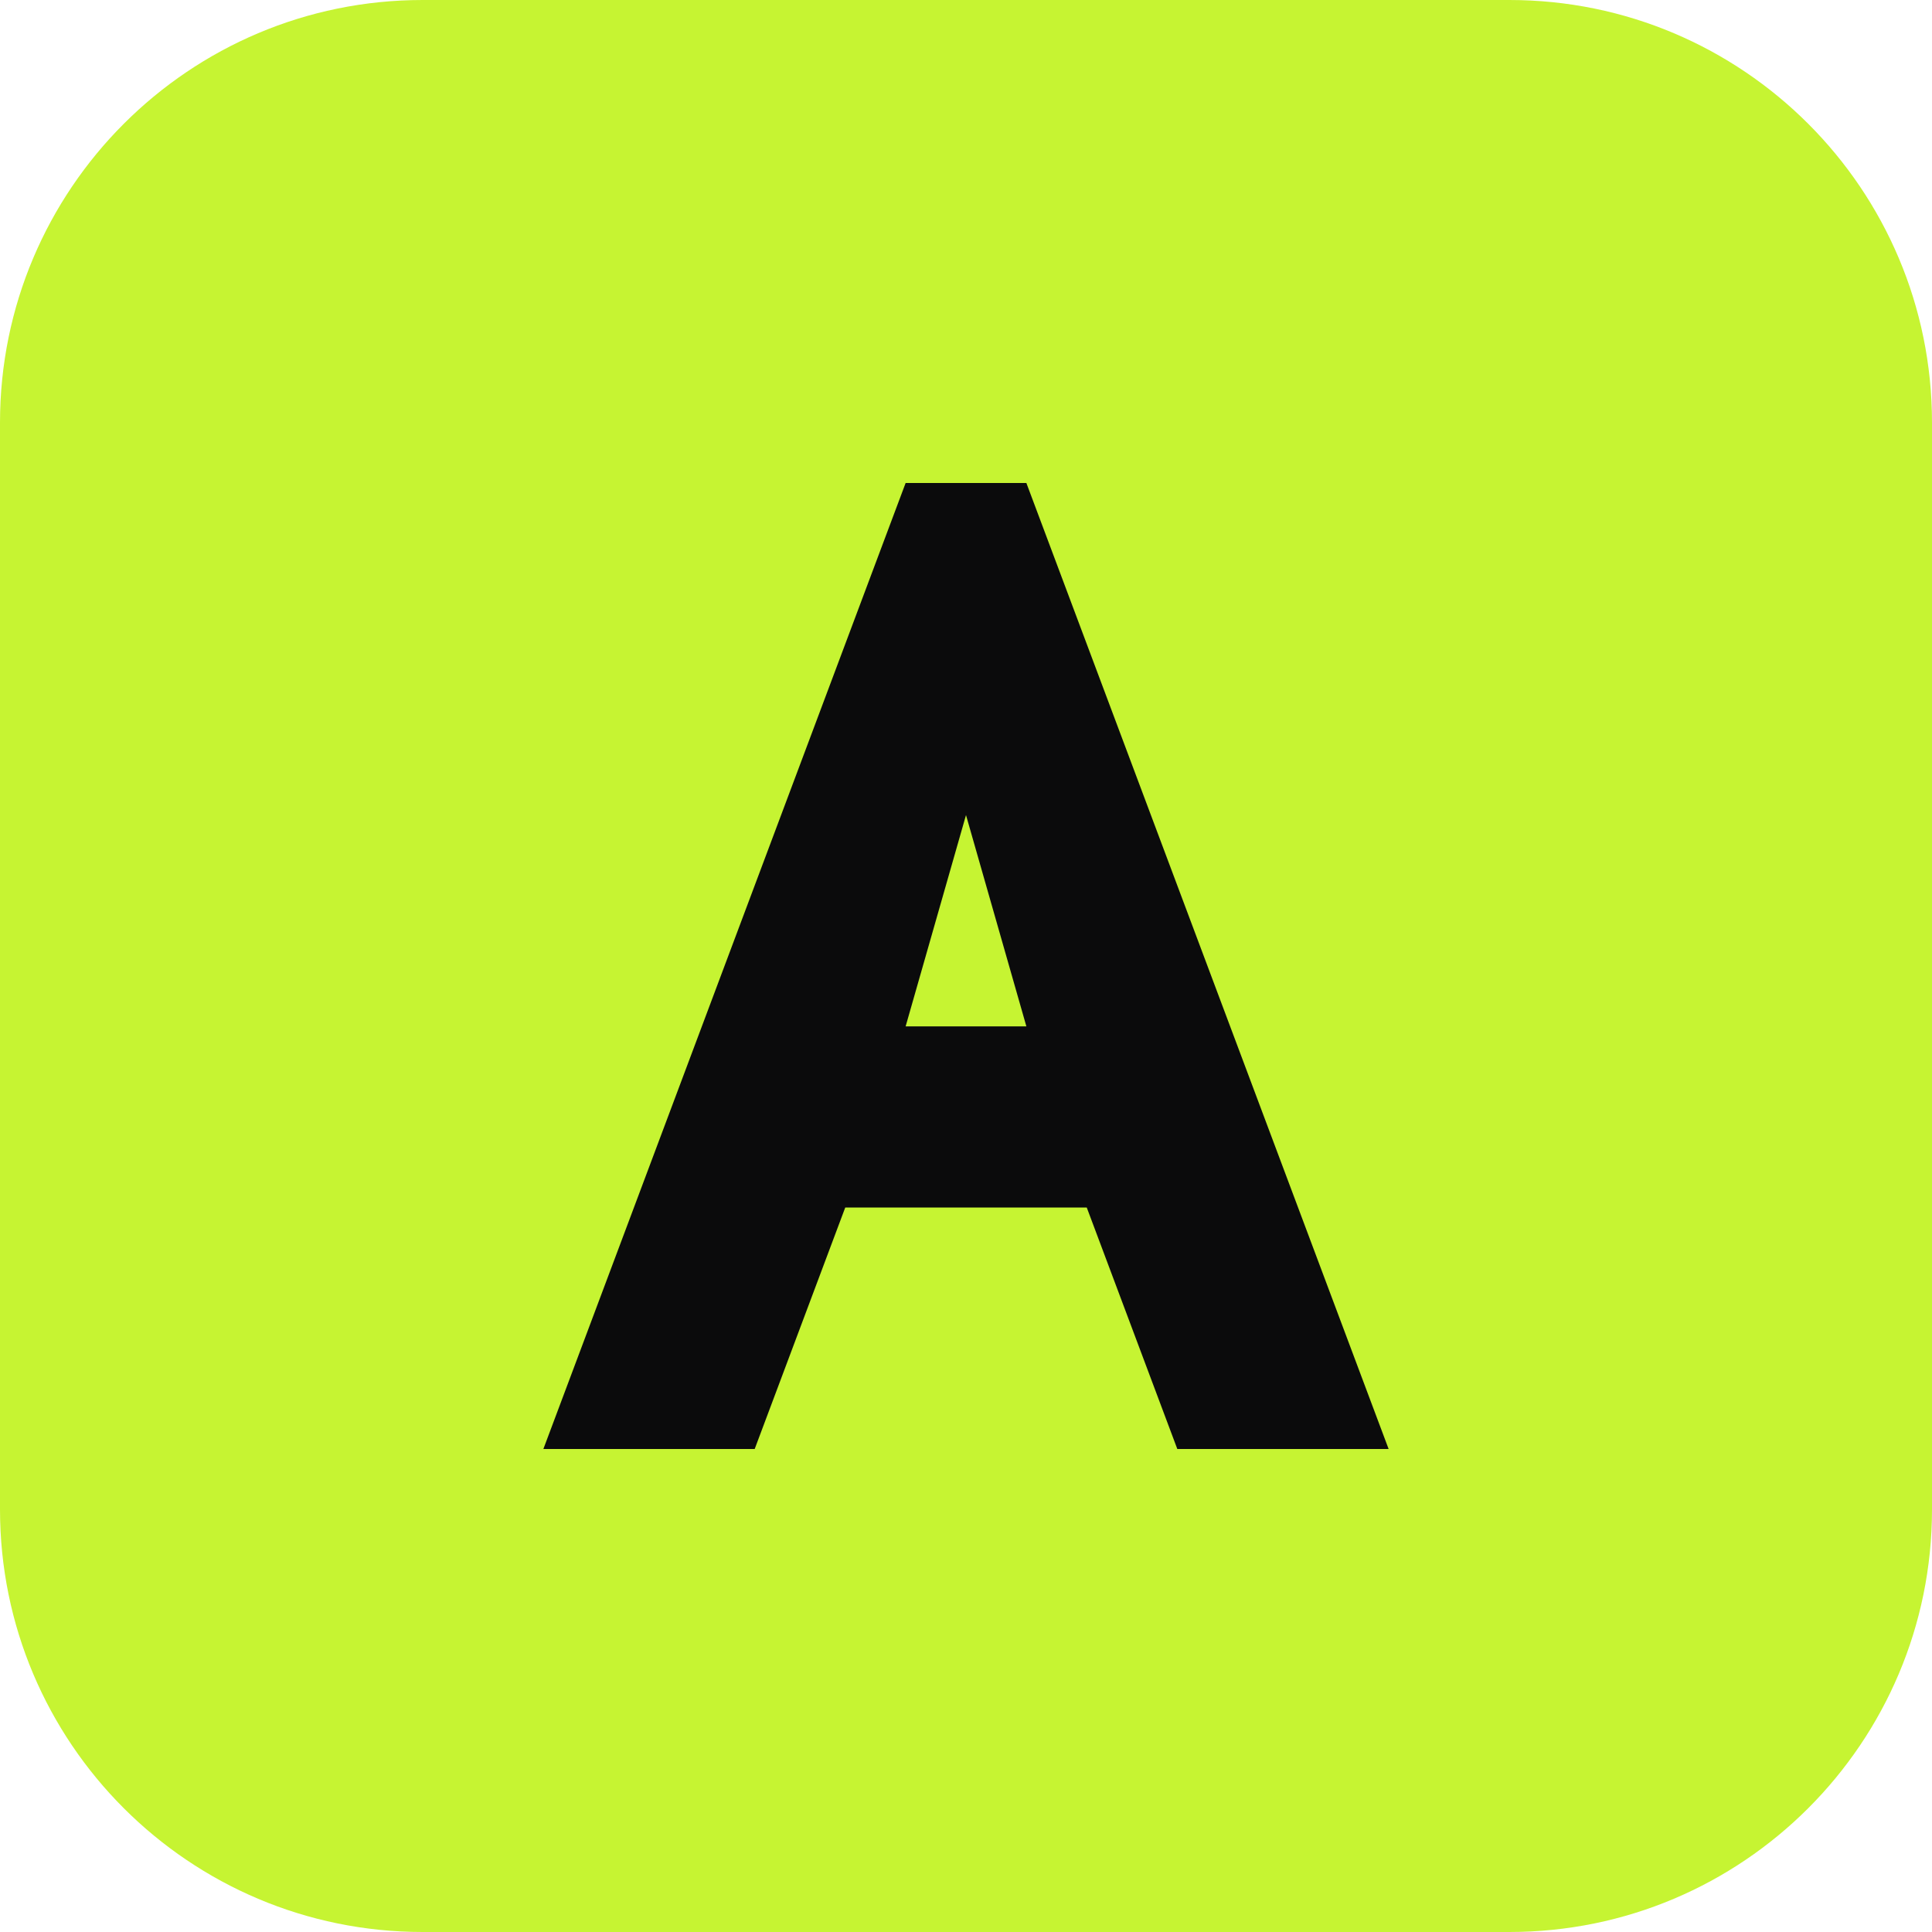
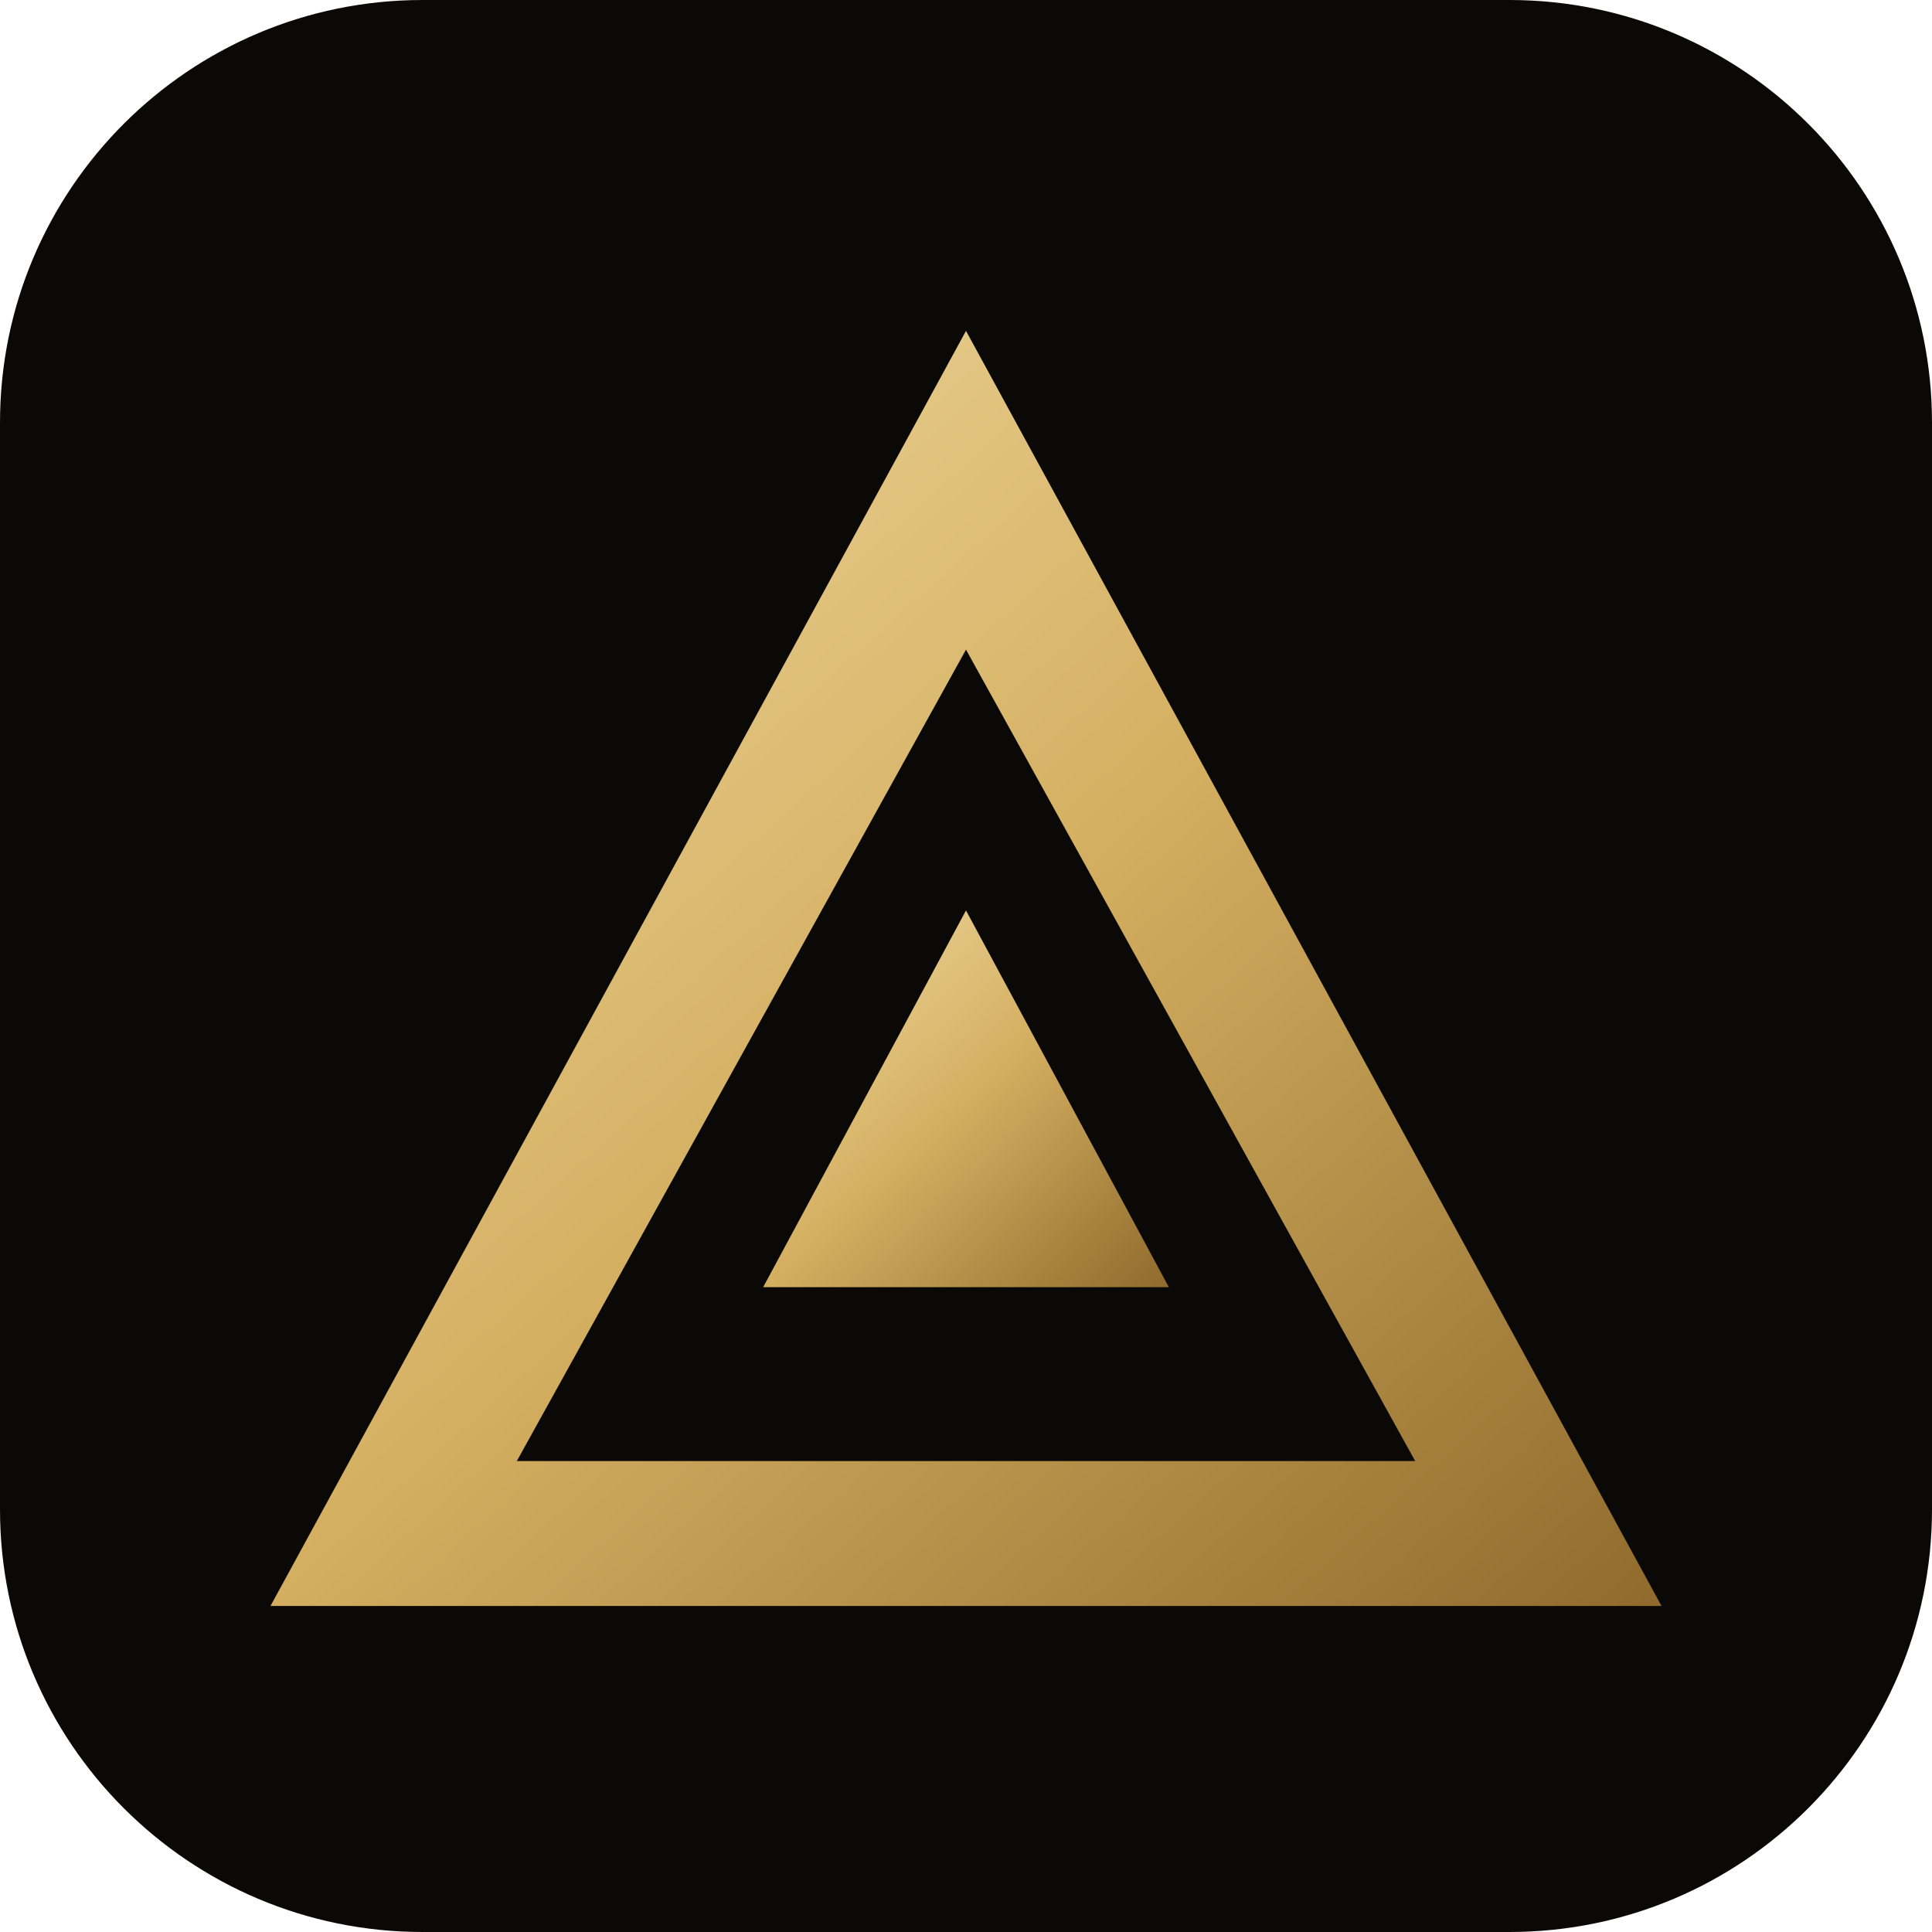
<svg xmlns="http://www.w3.org/2000/svg" viewBox="0 0 64 64">
-   <rect width="64" height="64" rx="14" fill="#C6F432" />
-   <path d="M18 48 L30 16 h4 L46 48 h-7 l-3-8 H28 l-3 8z M30 34 h4 l-2-7z" fill="#0B0B0C" />
+   <defs>
+     <linearGradient id="g" x1="0" y1="0" x2="1" y2="1">
+       <stop offset="0" stop-color="#F2DDA6" />
+       <stop offset=".5" stop-color="#D4AF61" />
+       <stop offset="1" stop-color="#8F6A2C" />
+     </linearGradient>
+   </defs>
+   <rect width="64" height="64" rx="14" fill="#0A0907" />
+   <g transform="translate(8 10) scale(.48)">
+     <path fill-rule="evenodd" fill="url(#g)" d="M50 2 98 90H2L50 2Zm0 22L19 80h62L50 24Z" />
+     <path fill="url(#g)" d="M50 42 64 68H36L50 42Z" />
+   </g>
</svg>
